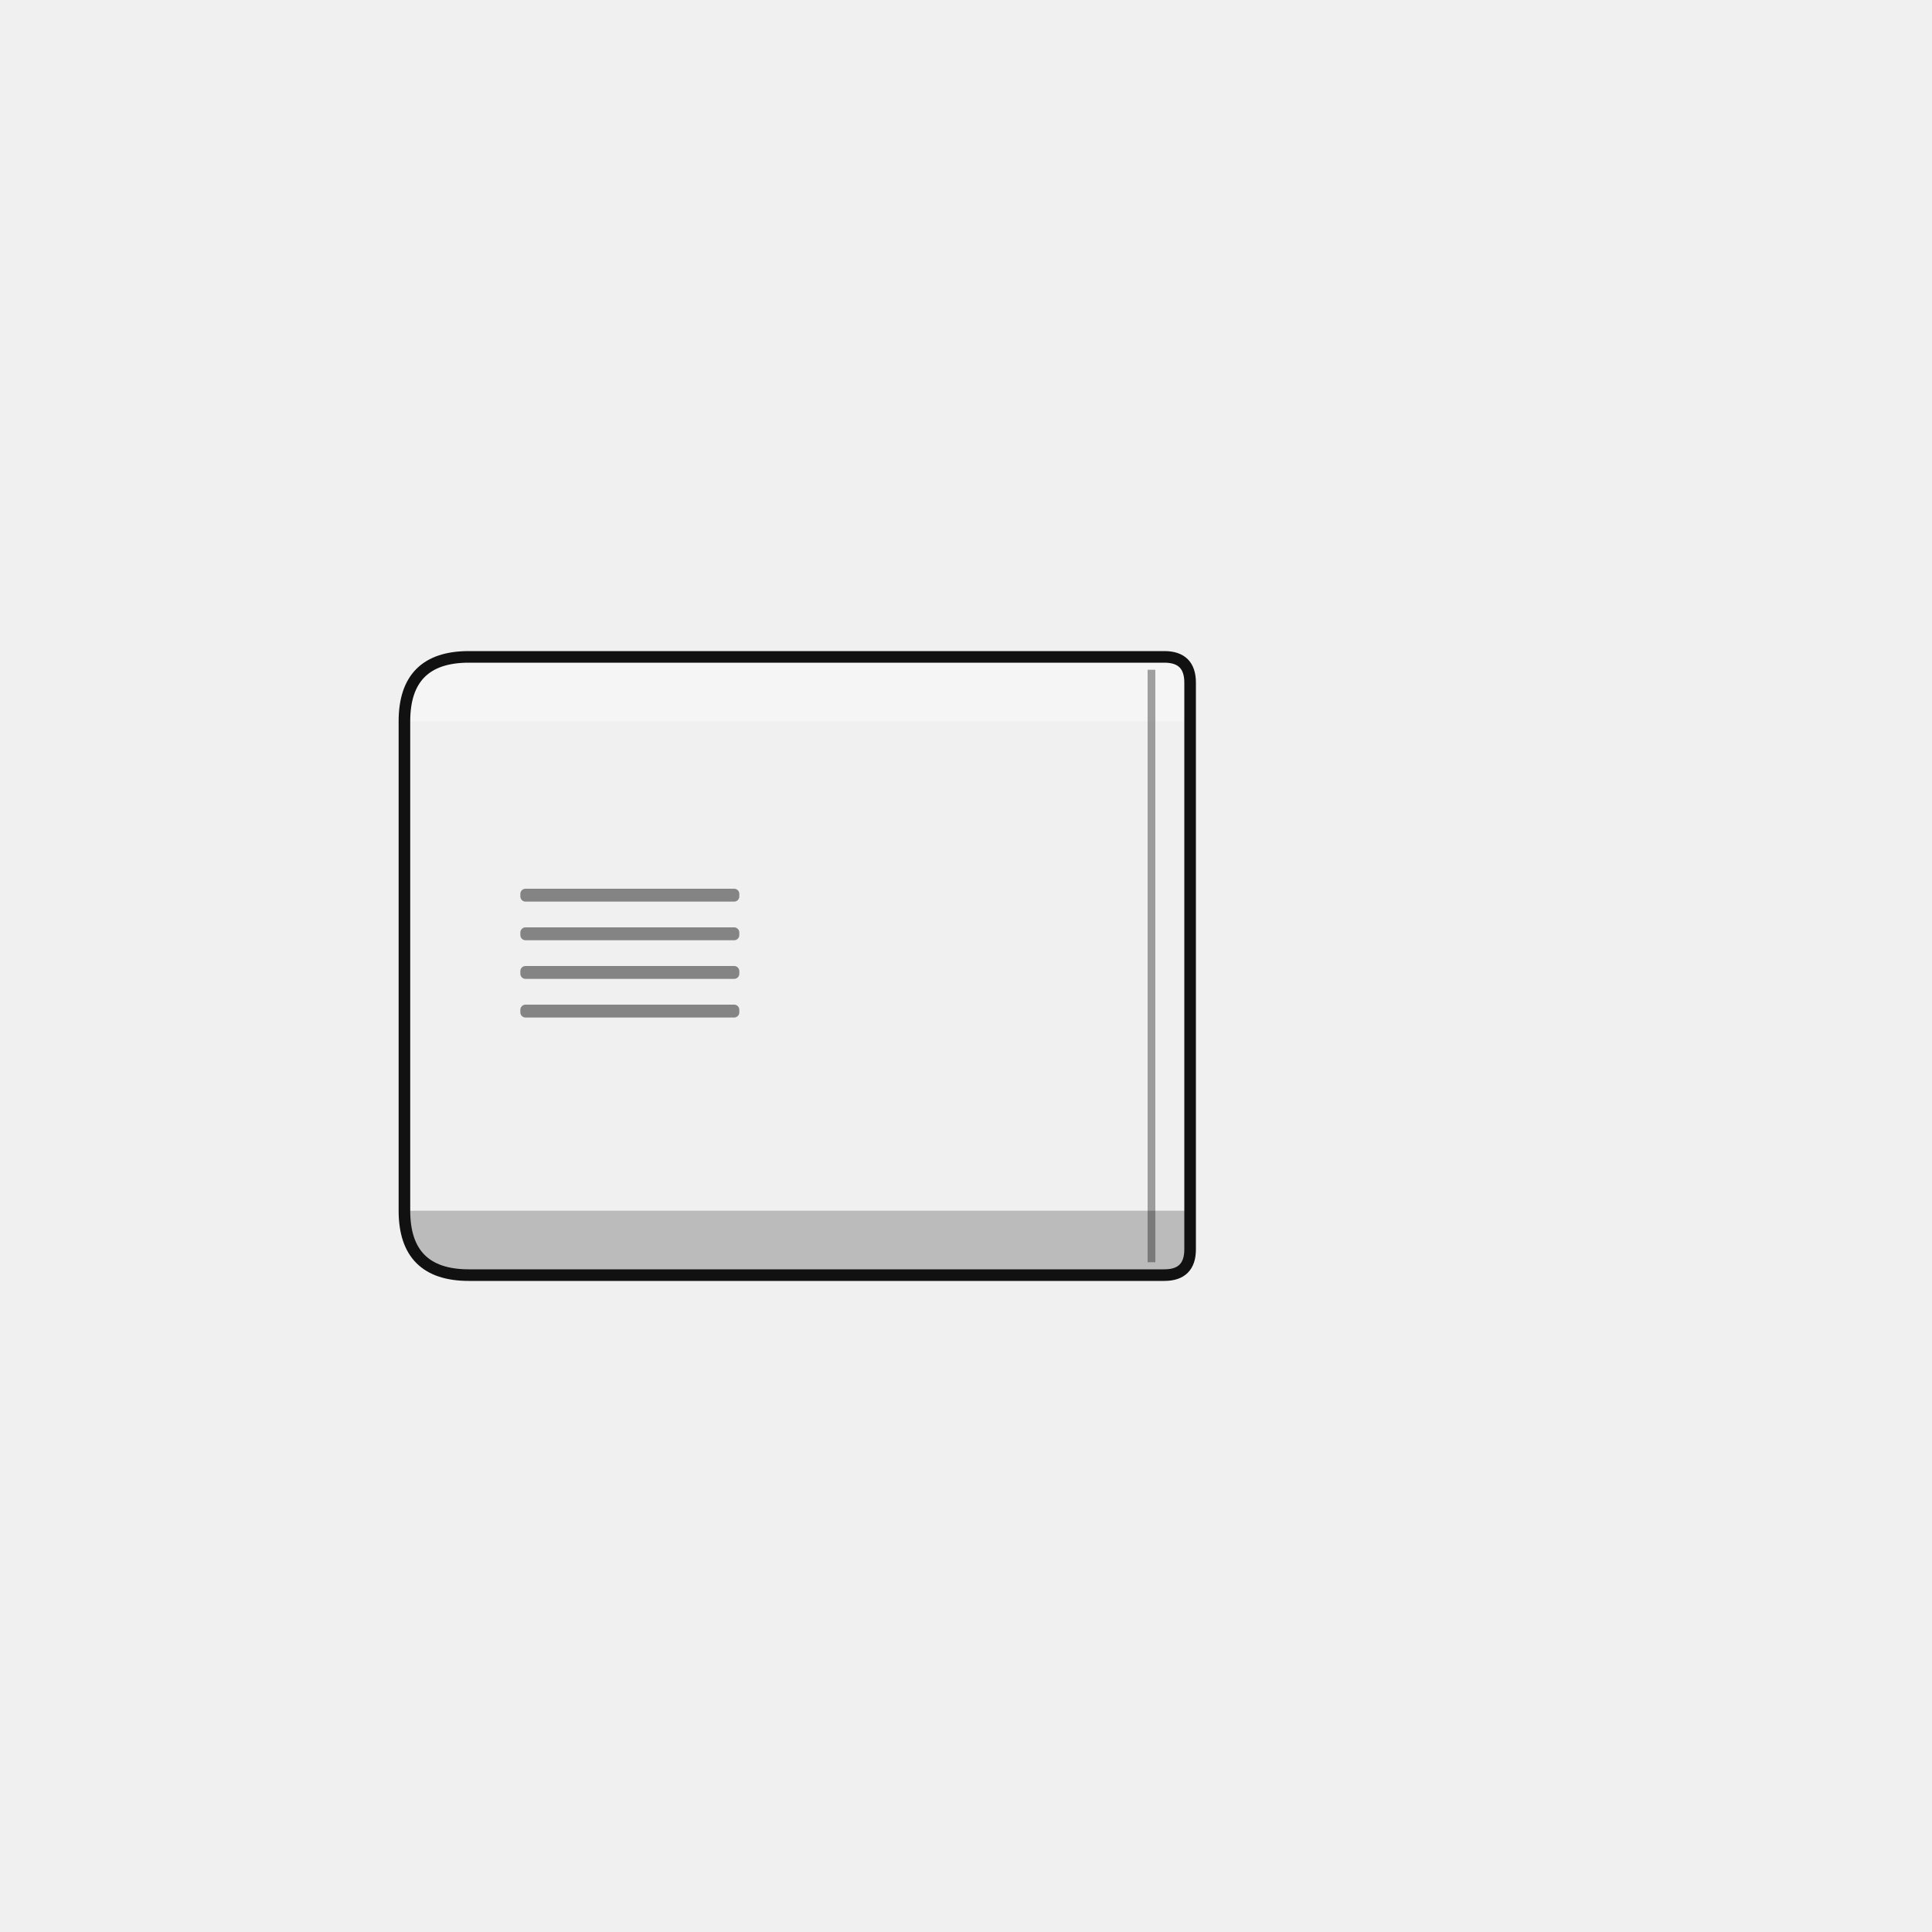
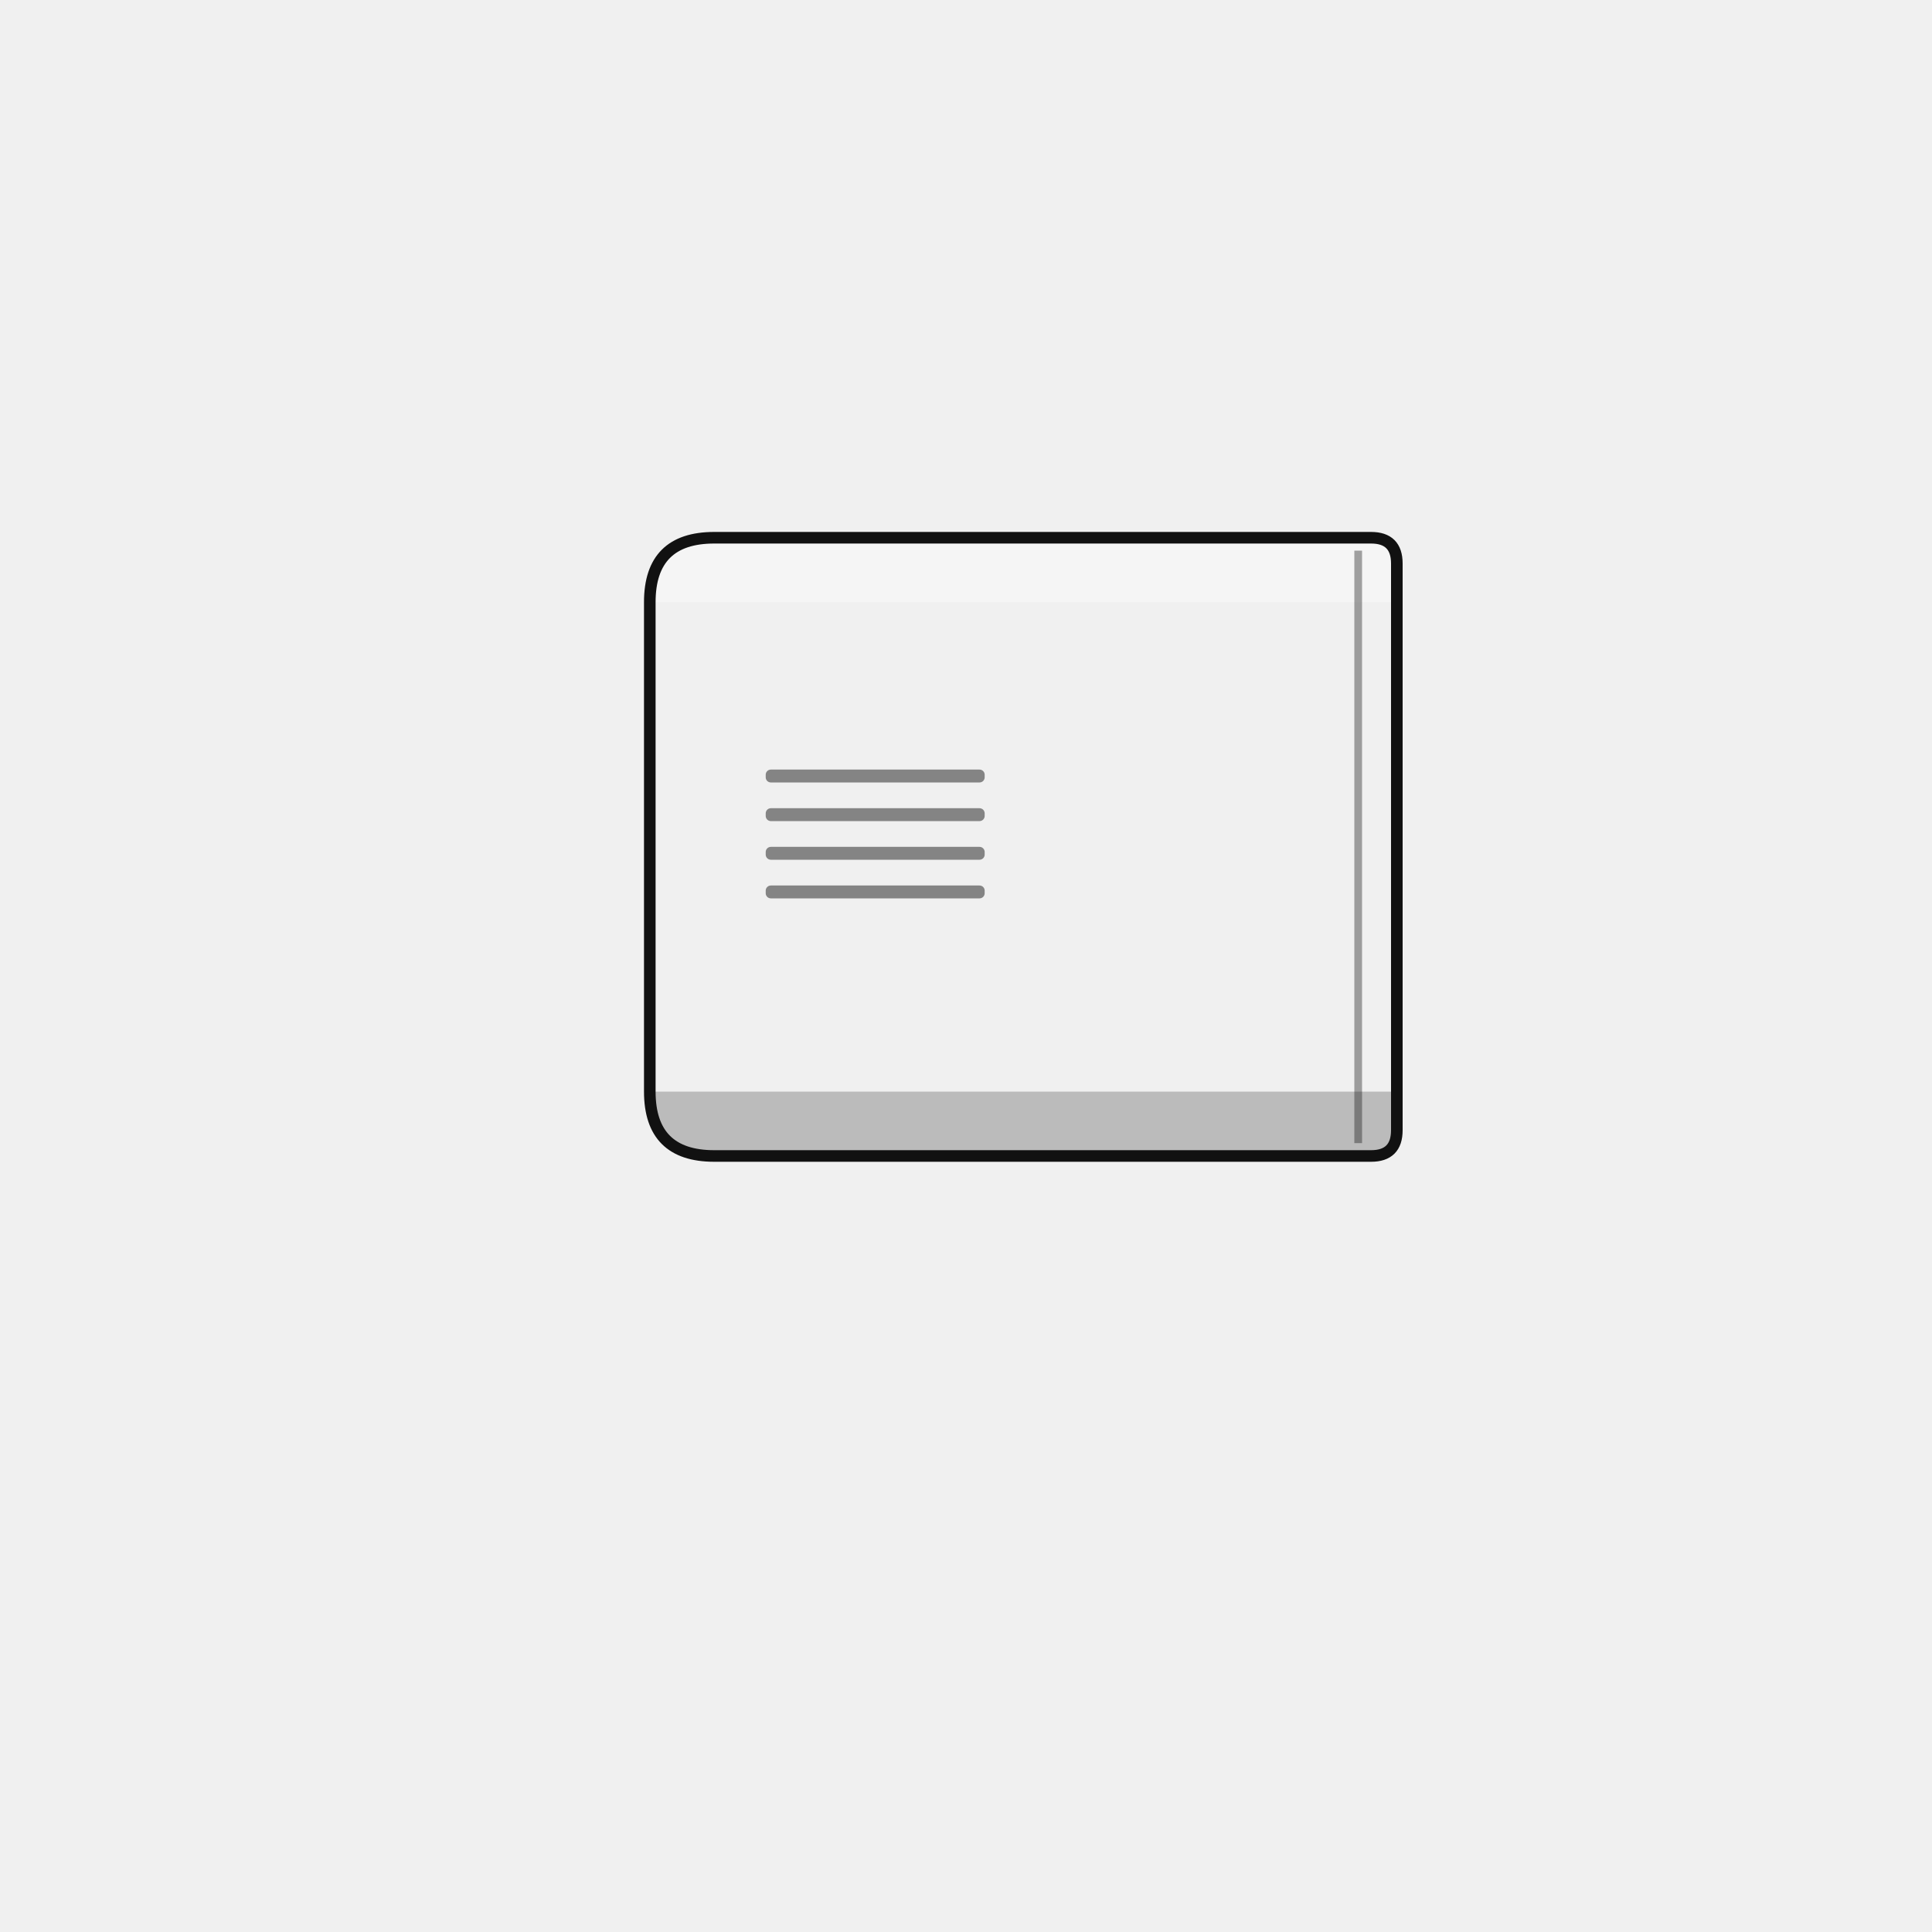
<svg xmlns="http://www.w3.org/2000/svg" viewBox="0 0 300 300" data-pump-standard="1">
-   <g transform="translate(216.6 150) rotate(0)">
-     <defs>
-       <clipPath id="in">
-         <path d="M-153.8 -38 Q-153.8 -48 -143.8 -48 H-35.8 Q-31.8 -48 -31.8 -44 V44 Q-31.8 48 -35.8 48 H-143.8 Q-153.8 48 -153.8 38 Z" />
-       </clipPath>
-     </defs>
-     <g stroke-linejoin="round">
-       <rect x="-153.8" y="-48" width="122" height="10" fill="#ffffff" fill-opacity="0.32" clip-path="url(#in)" />
-       <rect x="-153.8" y="38" width="122" height="10" fill="#000000" fill-opacity="0.22" clip-path="url(#in)" />
-       <rect x="-135.8" y="-12" width="34" height="2" rx="0.8" fill="#000000" fill-opacity="0.45" />
-       <rect x="-135.8" y="-6" width="34" height="2" rx="0.8" fill="#000000" fill-opacity="0.45" />
-       <rect x="-135.8" y="0" width="34" height="2" rx="0.8" fill="#000000" fill-opacity="0.45" />
-       <rect x="-135.8" y="6" width="34" height="2" rx="0.8" fill="#000000" fill-opacity="0.45" />
-       <path d="M-37.8 -46 V46" stroke="#000000" stroke-opacity="0.35" stroke-width="1.2" />
-       <path d="M-153.8 -38 Q-153.8 -48 -143.8 -48 H-35.8 Q-31.8 -48 -31.8 -44 V44 Q-31.8 48 -35.8 48 H-143.8 Q-153.8 48 -153.8 38 Z" fill="none" stroke="#111111" stroke-width="1.8" />
-     </g>
+   <defs>
+     <clipPath id="in">
+       <path d="M100.9 93.5 Q100.9 83.5 110.9 83.5 H212.9 Q216.9 83.5 216.9 87.5 V175.5 Q216.9 179.5 212.9 179.5 H110.9 Q100.9 179.5 100.9 169.5 Z" />
+     </clipPath>
+   </defs>
+   <g stroke-linejoin="round">
+     <rect x="100.9" y="83.5" width="116" height="10" fill="#ffffff" fill-opacity="0.32" clip-path="url(#in)" />
+     <rect x="100.9" y="169.5" width="116" height="10" fill="#000000" fill-opacity="0.22" clip-path="url(#in)" />
+     <rect x="118.9" y="119.5" width="34" height="2" rx="0.8" fill="#000000" fill-opacity="0.45" />
+     <rect x="118.9" y="125.5" width="34" height="2" rx="0.8" fill="#000000" fill-opacity="0.45" />
+     <rect x="118.9" y="131.5" width="34" height="2" rx="0.8" fill="#000000" fill-opacity="0.45" />
+     <rect x="118.9" y="137.5" width="34" height="2" rx="0.8" fill="#000000" fill-opacity="0.45" />
+     <path d="M210.9 85.5 V177.5" stroke="#000000" stroke-opacity="0.35" stroke-width="1.2" />
+     <path d="M100.9 93.5 Q100.9 83.5 110.9 83.5 H212.9 Q216.9 83.5 216.9 87.5 V175.5 Q216.9 179.5 212.9 179.5 H110.9 Q100.9 179.5 100.9 169.5 Z" fill="none" stroke="#111111" stroke-width="1.8" />
  </g>
</svg>
